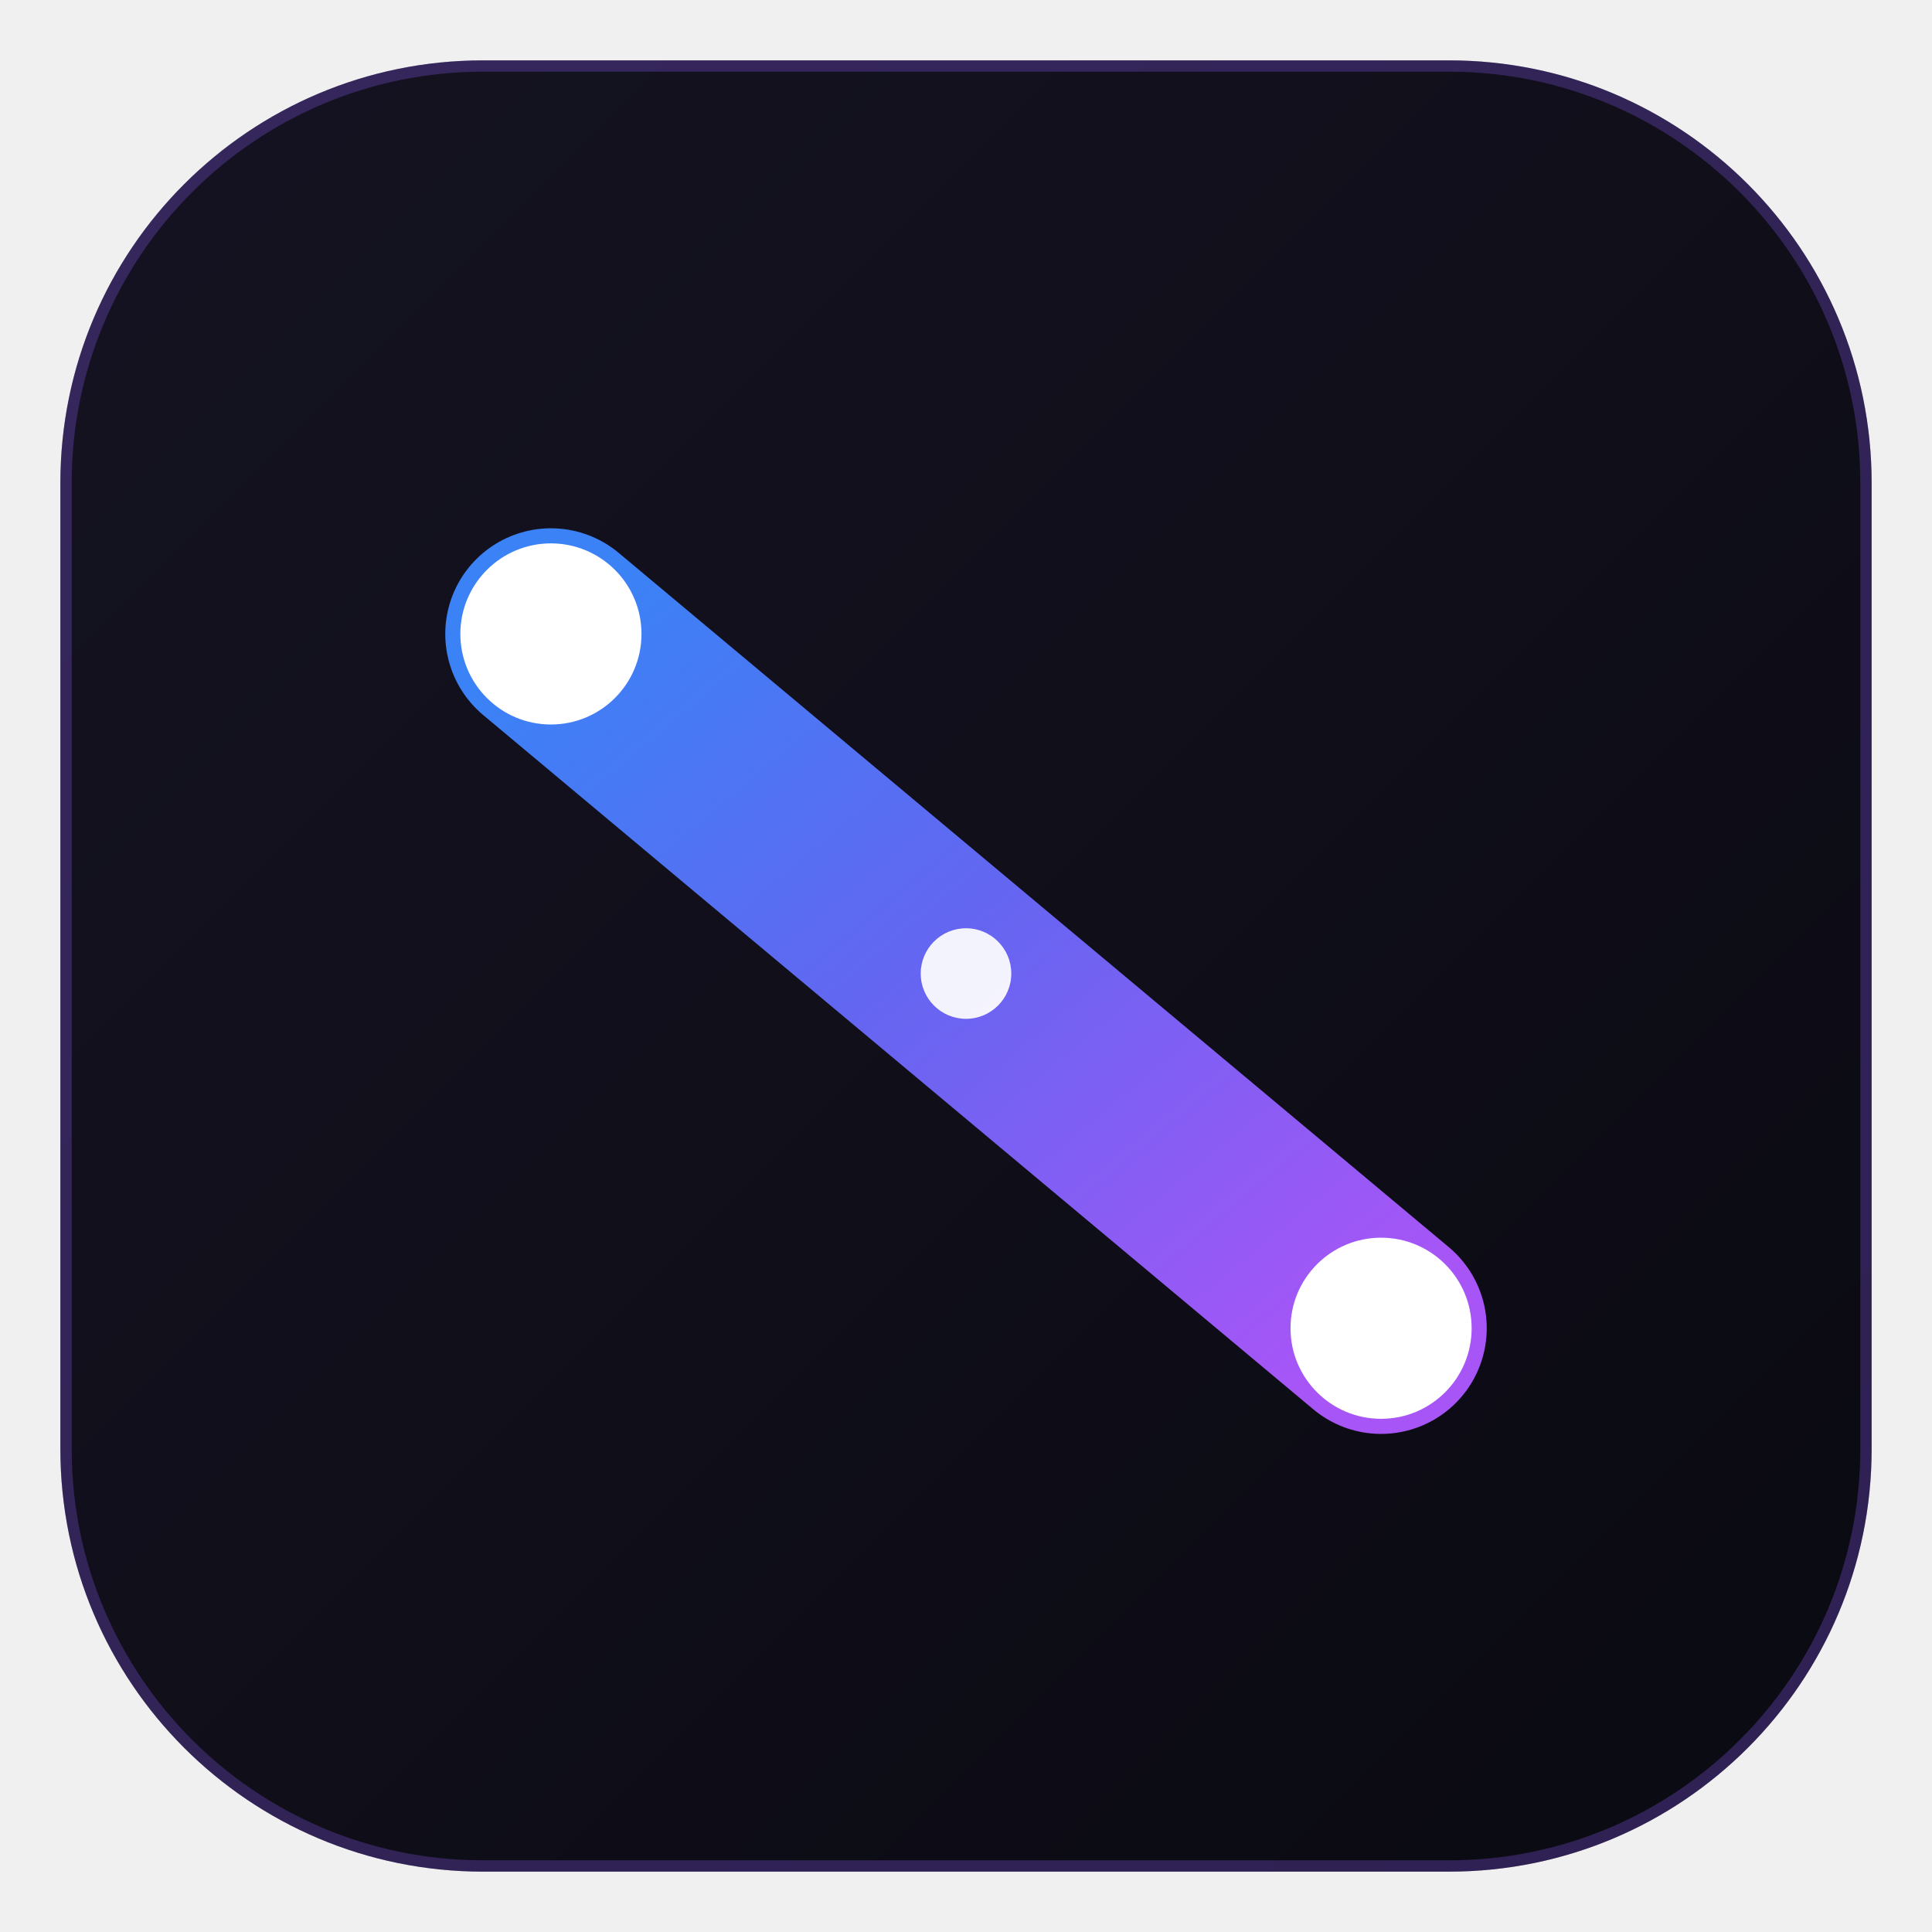
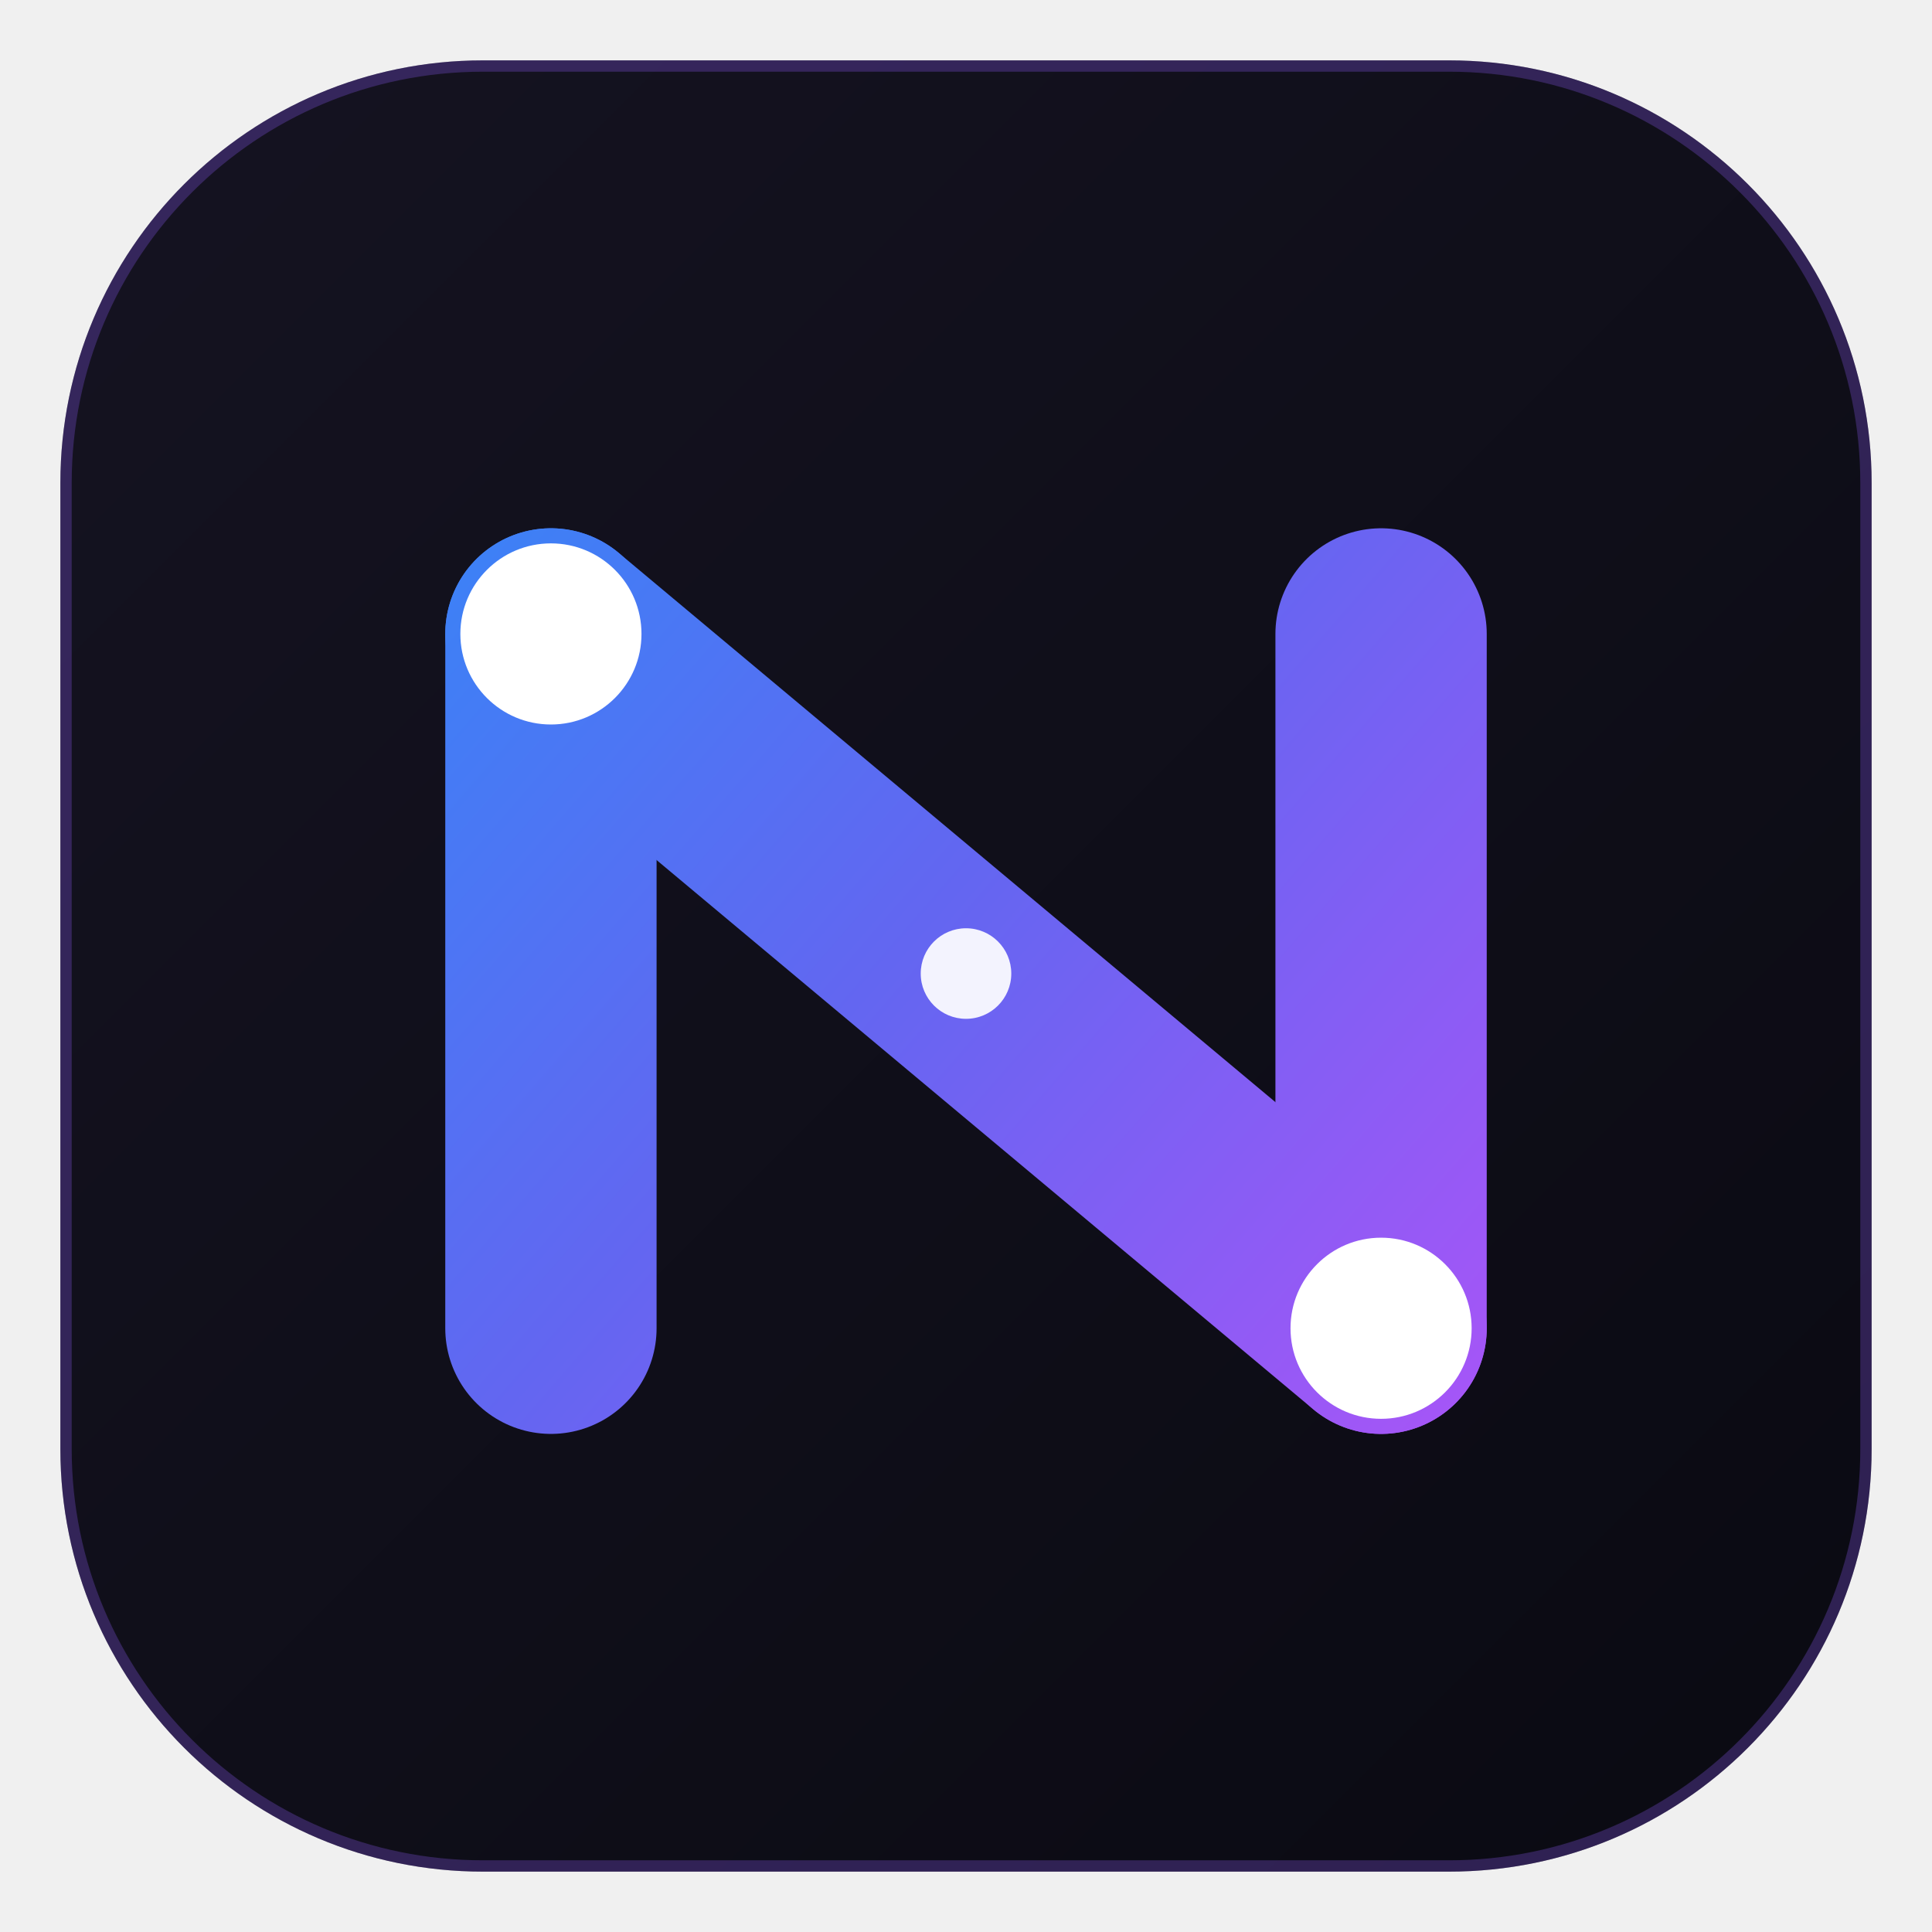
<svg xmlns="http://www.w3.org/2000/svg" viewBox="0 0 512 512" width="512" height="512" role="img" aria-label="Nexora">
  <defs>
-     <linearGradient id="nxMark" x1="0%" y1="0%" x2="100%" y2="100%">
+     <linearGradient id="nxMark" gradientUnits="userSpaceOnUse" x1="118" y1="140" x2="394" y2="380">
      <stop offset="0%" stop-color="#3B82F6" />
      <stop offset="45%" stop-color="#6366F1" />
      <stop offset="100%" stop-color="#A855F7" />
    </linearGradient>
    <linearGradient id="nxTile" x1="0%" y1="0%" x2="100%" y2="100%">
      <stop offset="0%" stop-color="#151321" />
      <stop offset="100%" stop-color="#0A0A12" />
    </linearGradient>
    <clipPath id="tileClip">
      <rect x="16" y="16" width="480" height="480" rx="112" ry="112" />
    </clipPath>
  </defs>
  <g clip-path="url(#tileClip)">
    <rect x="16" y="16" width="480" height="480" fill="url(#nxTile)" />
    <rect x="17.5" y="17.5" width="477" height="477" rx="110.5" ry="110.5" fill="none" stroke="#8B5CF6" stroke-opacity="0.28" stroke-width="3" />
  </g>
  <g stroke="url(#nxMark)" fill="none">
    <line x1="146" y1="352" x2="146" y2="168" stroke-width="56" stroke-linecap="round" />
    <line x1="146" y1="168" x2="366" y2="352" stroke-width="56" stroke-linecap="round" />
    <line x1="366" y1="168" x2="366" y2="352" stroke-width="56" stroke-linecap="round" />
  </g>
  <circle cx="146" cy="168" r="24" fill="#FFFFFF" />
  <circle cx="366" cy="352" r="24" fill="#FFFFFF" />
  <circle cx="256" cy="258" r="12" fill="#FFFFFF" fill-opacity="0.92" />
</svg>
